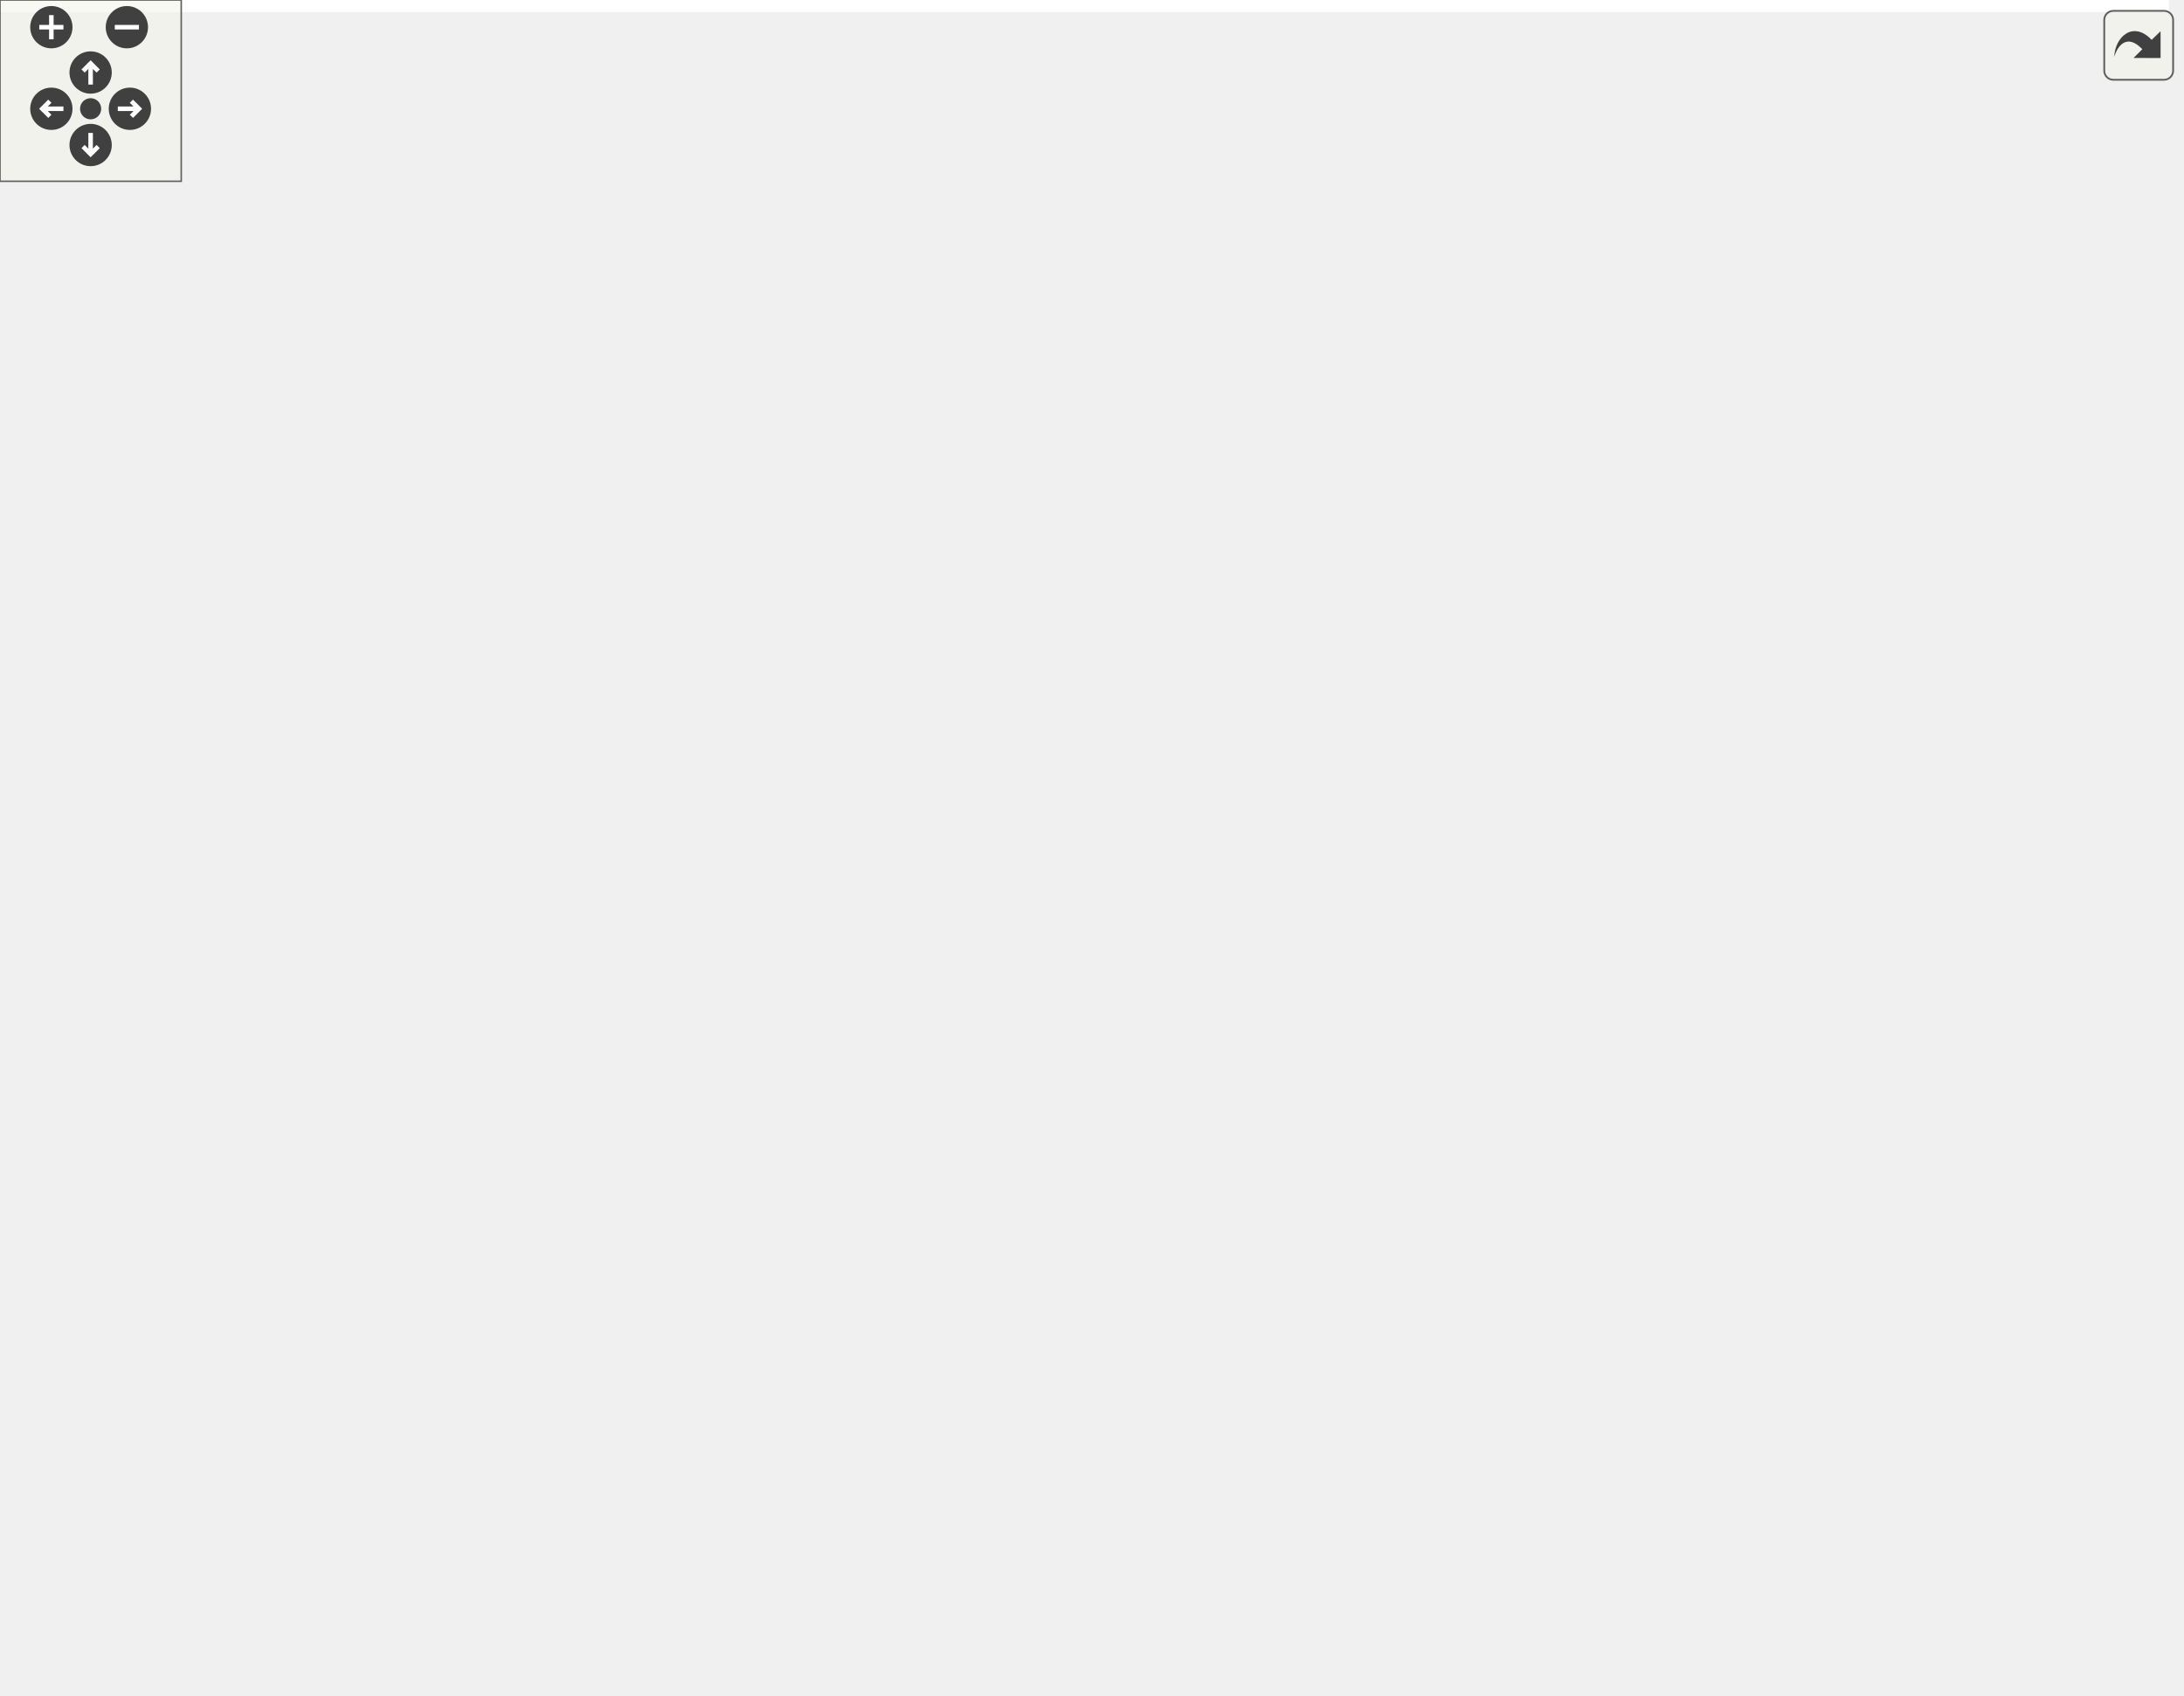
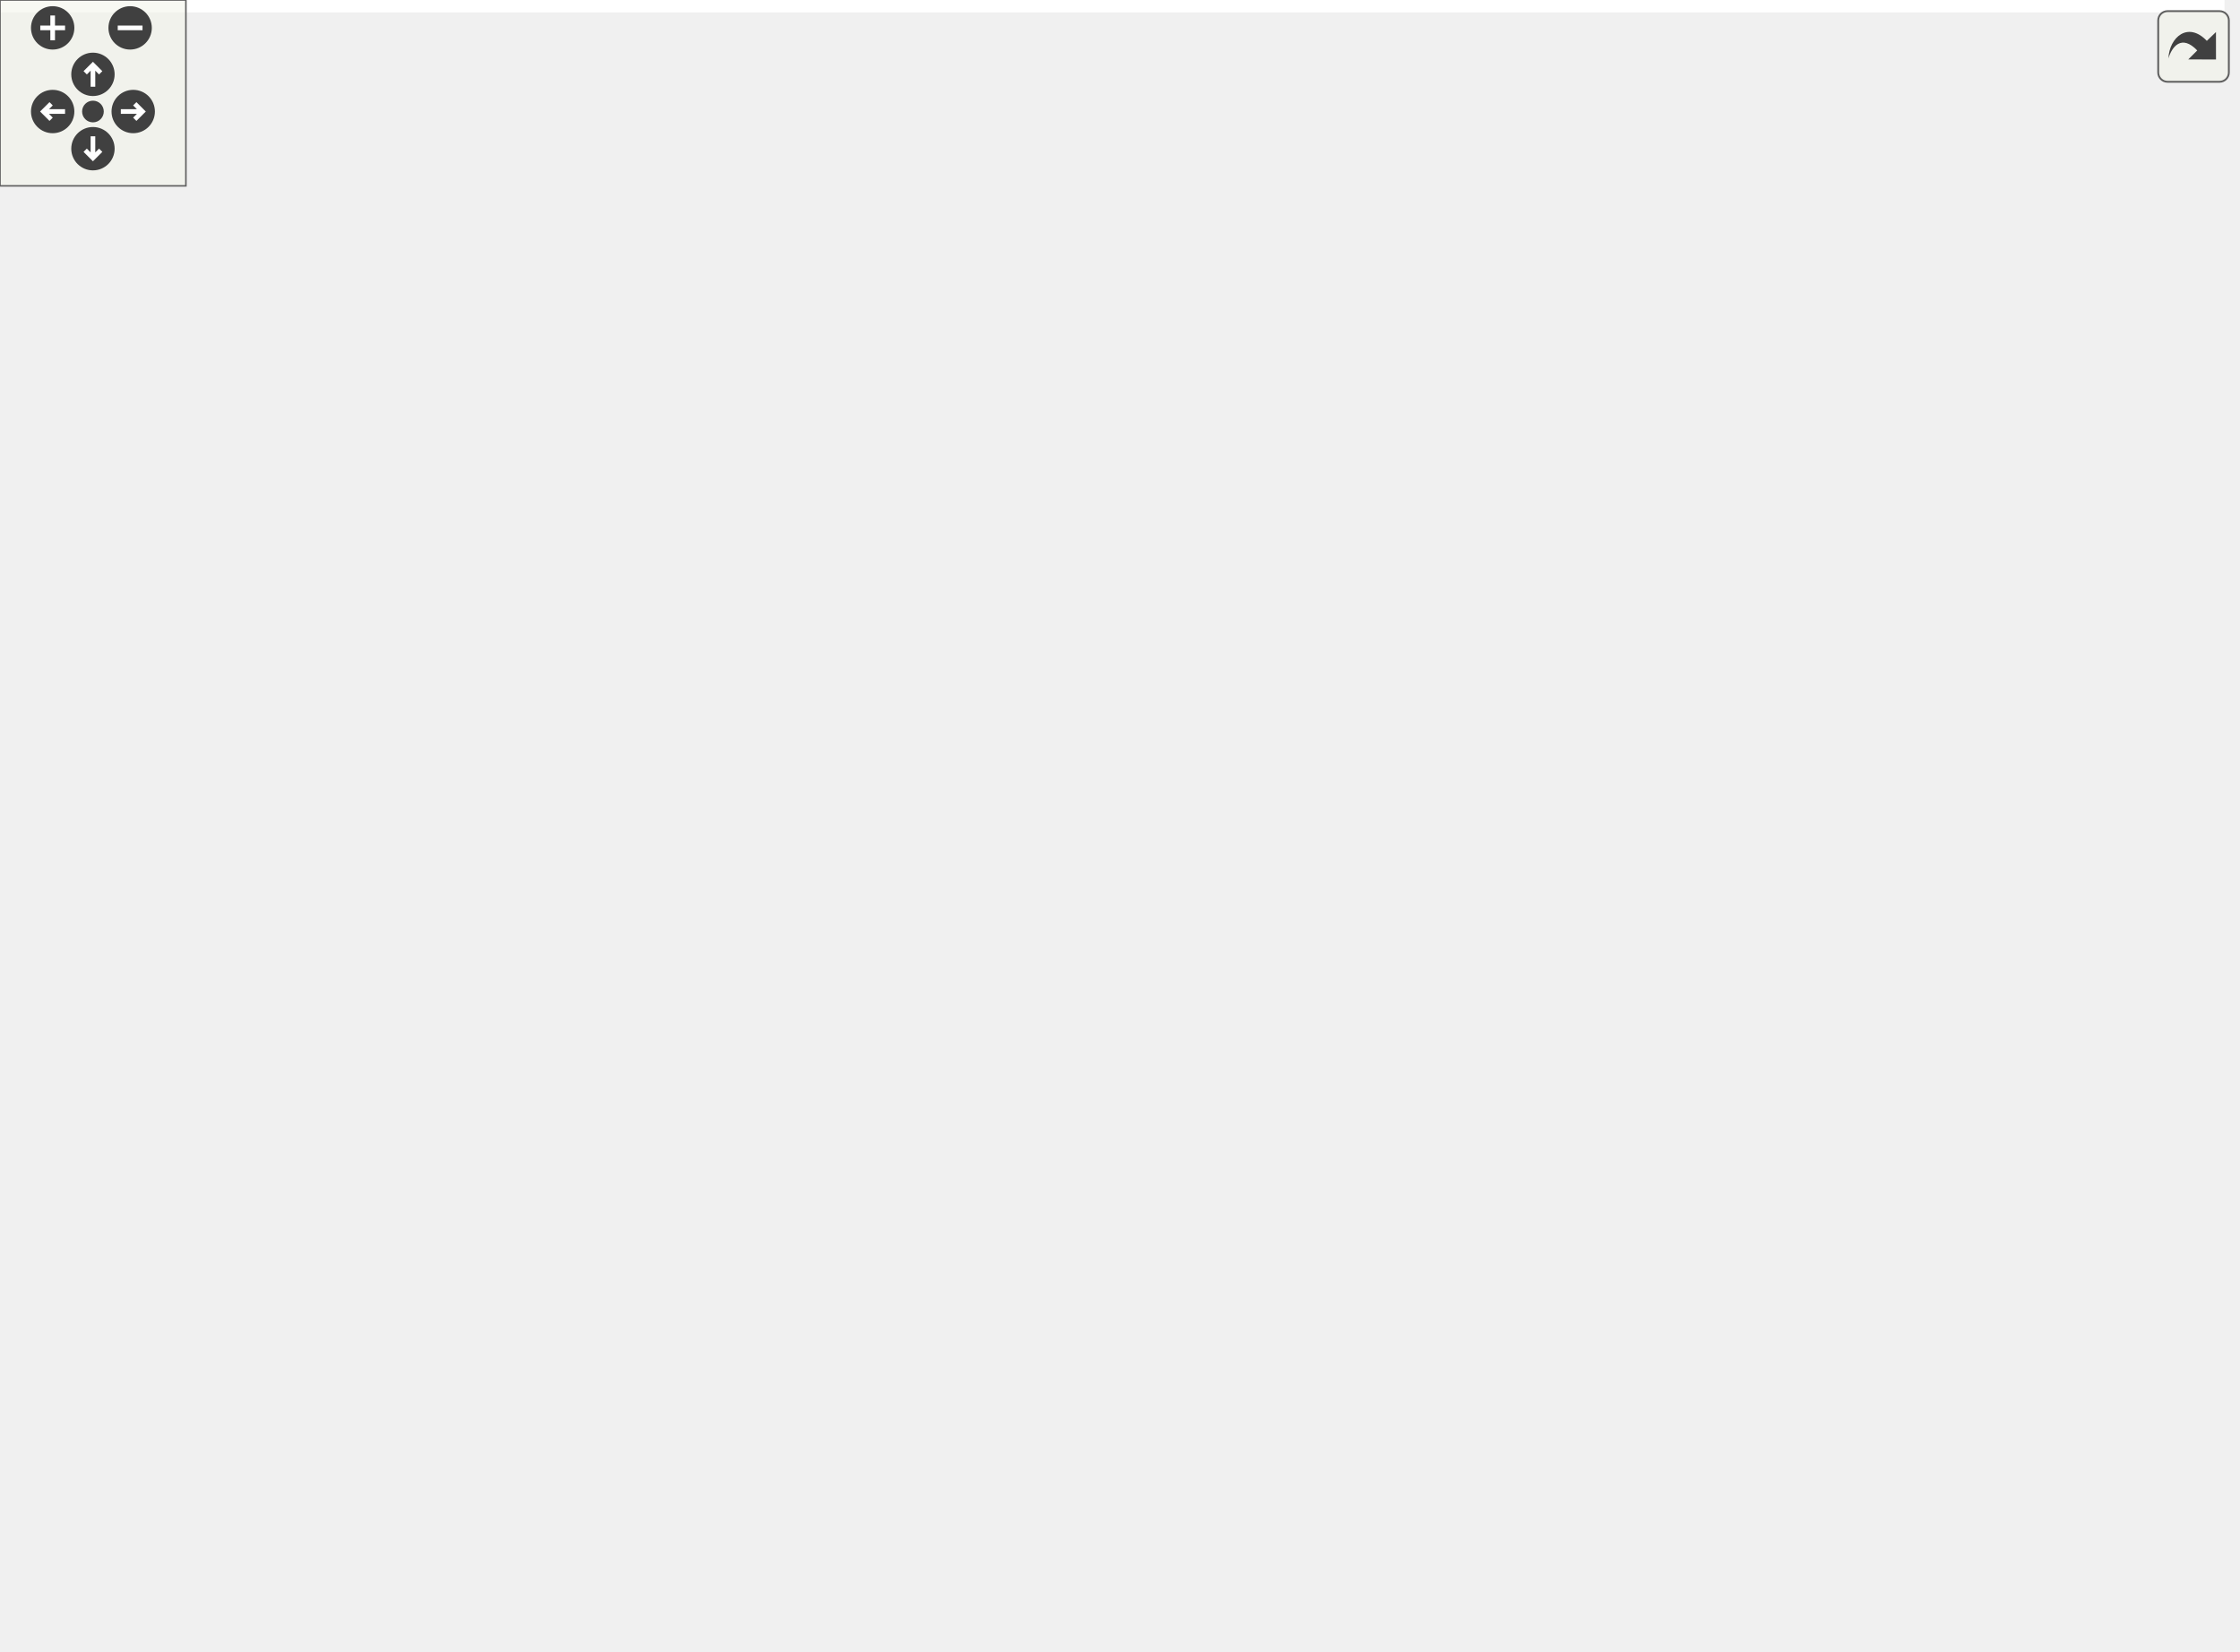
<svg xmlns="http://www.w3.org/2000/svg" xmlns:xlink="http://www.w3.org/1999/xlink" id="main" version="1.1" xml:space="preserve">
  <style type="text/css">
.edge:hover path { stroke: red; }
.edge:hover polygon { stroke: red; fill: red; }
</style>
  <defs>
    <circle id="rim" cx="0" cy="0" r="7" />
    <circle id="rim2" cx="0" cy="0" r="3.5" />
    <g id="zoomPlus">
      <use xlink:href="#rim" fill="#404040">
        <set attributeName="fill" to="#808080" begin="zoomplus.mouseover" end="zoomplus.mouseout" />
      </use>
      <path d="M-4,0h8M0,-4v8" fill="none" stroke="white" stroke-width="1.5" pointer-events="none" />
    </g>
    <g id="zoomMin">
      <use xlink:href="#rim" fill="#404040">
        <set attributeName="fill" to="#808080" begin="zoomminus.mouseover" end="zoomminus.mouseout" />
      </use>
      <path d="M-4,0h8" fill="none" stroke="white" stroke-width="1.5" pointer-events="none" />
    </g>
    <g id="dirArrow">
      <path fill="none" stroke="white" stroke-width="1.5" d="M0,-3.0v7 M-2.5,-0.5L0,-3.0L2.5,-0.5" />
    </g>
    <g id="resetDef">
      <use xlink:href="#rim2" fill="#404040">
        <set attributeName="fill" to="#808080" begin="reset.mouseover" end="reset.mouseout" />
      </use>
    </g>
  </defs>
  <svg id="graph" class="graph">
    <g id="viewport">
-       <polygon fill="white" stroke="transparent" points="-4,4 -4,-500.5 718,-500.5 718,4 -4,4" />
+       <polygon fill="white" stroke="transparent" points="-4,4 -4,-472.5 718,-472.5 718,4 -4,4" />
      <g id="node1" class="node">
        <g id="a_node1">
          <a xlink:title=" ">
-             <polygon fill="#bfbfbf" stroke="black" points="502,-351 502,-381 714,-381 714,-351 502,-351" />
-             <text text-anchor="start" x="510" y="-369" font-family="Helvetica,sans-Serif" font-size="10.00">ChimeraTK::DoocsBackendNamespace</text>
-             <text text-anchor="middle" x="608" y="-358" font-family="Helvetica,sans-Serif" font-size="10.00">::ZMQSubscriptionManager::getInstance</text>
+             <polygon fill="#bfbfbf" stroke="black" points="502,-340 502,-370 714,-370 714,-340 502,-340" />
+             <text text-anchor="start" x="510" y="-358" font-family="Helvetica,sans-Serif" font-size="10.00">ChimeraTK::DoocsBackendNamespace</text>
+             <text text-anchor="middle" x="608" y="-347" font-family="Helvetica,sans-Serif" font-size="10.00">::ZMQSubscriptionManager::getInstance</text>
          </a>
        </g>
      </g>
      <g id="node2" class="node">
        <g id="a_node2">
          <a xlink:href="class_chimera_t_k_1_1_doocs_backend.html#a60af750f68aad5c342fb159949240077" target="_top" xlink:title=" ">
-             <polygon fill="white" stroke="black" points="298,-466 298,-496 446,-496 446,-466 298,-466" />
-             <text text-anchor="start" x="306" y="-484" font-family="Helvetica,sans-Serif" font-size="10.00">ChimeraTK::DoocsBackend</text>
-             <text text-anchor="middle" x="372" y="-473" font-family="Helvetica,sans-Serif" font-size="10.00">::activateAsyncRead</text>
+             <polygon fill="white" stroke="black" points="298,-438 298,-468 446,-468 446,-438 298,-438" />
+             <text text-anchor="start" x="306" y="-456" font-family="Helvetica,sans-Serif" font-size="10.00">ChimeraTK::DoocsBackend</text>
+             <text text-anchor="middle" x="372" y="-445" font-family="Helvetica,sans-Serif" font-size="10.00">::activateAsyncRead</text>
          </a>
        </g>
      </g>
      <g id="edge1" class="edge">
-         <path fill="none" stroke="midnightblue" d="M579.79,-387.36C552.44,-407.88 508.38,-438.44 466,-457 458.36,-460.35 450.16,-463.3 441.91,-465.89" />
-         <polygon fill="midnightblue" stroke="midnightblue" points="582.21,-389.92 588.06,-381.08 577.98,-384.34 582.21,-389.92" />
+         <path fill="none" stroke="midnightblue" d="M573.41,-375.46C545.47,-391.78 504.24,-414.26 466,-429 457.44,-432.3 448.27,-435.29 439.14,-437.95" />
+         <polygon fill="midnightblue" stroke="midnightblue" points="575.52,-378.28 582.35,-370.18 571.96,-372.25 575.52,-378.28" />
      </g>
      <g id="node3" class="node">
        <g id="a_node3">
          <a xlink:href="class_chimera_t_k_1_1_doocs_backend.html#aa0b104650a279c02f853d7a7f6e07f48" target="_top" xlink:title=" ">
-             <polygon fill="white" stroke="black" points="298,-417 298,-447 446,-447 446,-417 298,-417" />
-             <text text-anchor="start" x="306" y="-435" font-family="Helvetica,sans-Serif" font-size="10.00">ChimeraTK::DoocsBackend</text>
-             <text text-anchor="middle" x="372" y="-424" font-family="Helvetica,sans-Serif" font-size="10.00">::close</text>
+             <polygon fill="white" stroke="black" points="298,-389 298,-419 446,-419 446,-389 298,-389" />
+             <text text-anchor="start" x="306" y="-407" font-family="Helvetica,sans-Serif" font-size="10.00">ChimeraTK::DoocsBackend</text>
+             <text text-anchor="middle" x="372" y="-396" font-family="Helvetica,sans-Serif" font-size="10.00">::close</text>
          </a>
        </g>
      </g>
      <g id="edge2" class="edge">
-         <path fill="none" stroke="midnightblue" d="M543.53,-383.9C506.91,-394.23 461.37,-407.07 426.57,-416.89" />
-         <polygon fill="midnightblue" stroke="midnightblue" points="544.93,-387.14 553.61,-381.06 543.03,-380.41 544.93,-387.14" />
+         <path fill="none" stroke="midnightblue" d="M525.28,-372.11C499.02,-377.61 470.14,-383.66 444.66,-388.99" />
+         <polygon fill="midnightblue" stroke="midnightblue" points="526.13,-375.51 535.2,-370.03 524.7,-368.66 526.13,-375.51" />
      </g>
      <g id="node4" class="node">
        <g id="a_node4">
          <a xlink:href="class_chimera_t_k_1_1_doocs_backend_register_accessor.html#ae6037438b370642c6010741eddace8fb" target="_top" xlink:title="Perform initialisation (i.e.">
-             <polygon fill="white" stroke="black" points="278,-280 278,-310 466,-310 466,-280 278,-280" />
-             <text text-anchor="start" x="286" y="-298" font-family="Helvetica,sans-Serif" font-size="10.00">ChimeraTK::DoocsBackendRegister</text>
-             <text text-anchor="middle" x="372" y="-287" font-family="Helvetica,sans-Serif" font-size="10.00">Accessor::initialise</text>
+             <polygon fill="white" stroke="black" points="278,-291 278,-321 466,-321 466,-291 278,-291" />
+             <text text-anchor="start" x="286" y="-309" font-family="Helvetica,sans-Serif" font-size="10.00">ChimeraTK::DoocsBackendRegister</text>
+             <text text-anchor="middle" x="372" y="-298" font-family="Helvetica,sans-Serif" font-size="10.00">Accessor::initialise</text>
          </a>
        </g>
      </g>
      <g id="edge3" class="edge">
-         <path fill="none" stroke="midnightblue" d="M554.55,-347.56C528.13,-338.51 495.51,-327.72 466,-319 455.61,-315.93 444.49,-312.87 433.7,-310.02" />
-         <polygon fill="midnightblue" stroke="midnightblue" points="553.76,-350.99 564.36,-350.93 556.04,-344.37 553.76,-350.99" />
+         <path fill="none" stroke="midnightblue" d="M525.28,-337.89C499.02,-332.39 470.14,-326.34 444.66,-321.01" />
+         <polygon fill="midnightblue" stroke="midnightblue" points="524.7,-341.34 535.2,-339.97 526.13,-334.49 524.7,-341.34" />
      </g>
      <g id="node6" class="node">
        <g id="a_node6">
-           <a xlink:href="class_chimera_t_k_1_1_doocs_backend.html#ad777f3414af4944b2f9c1bafd272a801" target="_top" xlink:title=" ">
-             <polygon fill="white" stroke="black" points="47,-362 47,-392 195,-392 195,-362 47,-362" />
-             <text text-anchor="start" x="55" y="-380" font-family="Helvetica,sans-Serif" font-size="10.00">ChimeraTK::DoocsBackend</text>
-             <text text-anchor="middle" x="121" y="-369" font-family="Helvetica,sans-Serif" font-size="10.00">::open</text>
+           <a xlink:href="class_chimera_t_k_1_1_doocs_backend.html#a7edfcfc60808a52f47010ec0759ee121" target="_top" xlink:title=" ">
+             <polygon fill="white" stroke="black" points="298,-340 298,-370 446,-370 446,-340 298,-340" />
+             <text text-anchor="start" x="306" y="-358" font-family="Helvetica,sans-Serif" font-size="10.00">ChimeraTK::DoocsBackend</text>
+             <text text-anchor="middle" x="372" y="-347" font-family="Helvetica,sans-Serif" font-size="10.00">::setException</text>
          </a>
        </g>
      </g>
      <g id="edge5" class="edge">
-         <path fill="none" stroke="midnightblue" d="M491.57,-368.62C399.62,-370.7 273.7,-373.56 195.14,-375.34" />
-         <polygon fill="midnightblue" stroke="midnightblue" points="491.84,-372.11 501.76,-368.39 491.69,-365.11 491.84,-372.11" />
-       </g>
-       <g id="node7" class="node">
-         <g id="a_node7">
-           <a xlink:href="class_chimera_t_k_1_1_doocs_backend.html#a7edfcfc60808a52f47010ec0759ee121" target="_top" xlink:title=" ">
-             <polygon fill="white" stroke="black" points="298,-329 298,-359 446,-359 446,-329 298,-329" />
-             <text text-anchor="start" x="306" y="-347" font-family="Helvetica,sans-Serif" font-size="10.00">ChimeraTK::DoocsBackend</text>
-             <text text-anchor="middle" x="372" y="-336" font-family="Helvetica,sans-Serif" font-size="10.00">::setException</text>
-           </a>
-         </g>
-       </g>
-       <g id="edge6" class="edge">
-         <path fill="none" stroke="midnightblue" d="M491.8,-355.17C476.28,-353.71 460.72,-352.25 446.21,-350.88" />
-         <polygon fill="midnightblue" stroke="midnightblue" points="491.69,-358.67 501.98,-356.13 492.35,-351.71 491.69,-358.67" />
+         <path fill="none" stroke="midnightblue" d="M491.8,-355C476.28,-355 460.72,-355 446.21,-355" />
+         <polygon fill="midnightblue" stroke="midnightblue" points="491.98,-358.5 501.98,-355 491.98,-351.5 491.98,-358.5" />
      </g>
      <g id="node8" class="node">
        <g id="a_node8">
          <a xlink:href="class_chimera_t_k_1_1_doocs_backend_register_accessor.html#a14e6481ebb423ffab7c49078e87fe6cf" target="_top" xlink:title="All implementations must call this function in their destructor.">
            <polygon fill="white" stroke="black" points="278,-176 278,-206 466,-206 466,-176 278,-176" />
            <text text-anchor="start" x="286" y="-194" font-family="Helvetica,sans-Serif" font-size="10.00">ChimeraTK::DoocsBackendRegister</text>
            <text text-anchor="middle" x="372" y="-183" font-family="Helvetica,sans-Serif" font-size="10.00">Accessor::shutdown</text>
          </a>
        </g>
      </g>
-       <g id="edge8" class="edge">
-         <path fill="none" stroke="midnightblue" d="M578.54,-344.72C530.58,-308.85 434.81,-237.23 393.14,-206.06" />
-         <polygon fill="midnightblue" stroke="midnightblue" points="576.54,-347.59 586.64,-350.78 580.73,-341.98 576.54,-347.59" />
+       <g id="edge7" class="edge">
+         <path fill="none" stroke="midnightblue" d="M577,-333.98C529.1,-300.4 436.47,-235.48 394.54,-206.1" />
+         <polygon fill="midnightblue" stroke="midnightblue" points="575.21,-336.99 585.41,-339.87 579.23,-331.26 575.21,-336.99" />
      </g>
      <g id="node5" class="node">
        <g id="a_node5">
          <a xlink:href="class_chimera_t_k_1_1_doocs_backend_register_accessor.html#aa1e88c093f1951deaf0123e16c08117b" target="_top" xlink:title=" ">
            <polygon fill="white" stroke="black" points="10.5,-291 10.5,-321 231.5,-321 231.5,-291 10.5,-291" />
            <text text-anchor="start" x="18.5" y="-309" font-family="Helvetica,sans-Serif" font-size="10.00">ChimeraTK::DoocsBackendRegister</text>
            <text text-anchor="middle" x="121" y="-298" font-family="Helvetica,sans-Serif" font-size="10.00">Accessor::DoocsBackendRegisterAccessor</text>
          </a>
        </g>
      </g>
      <g id="edge4" class="edge">
-         <path fill="none" stroke="midnightblue" d="M267.6,-299.57C255.77,-300.09 243.67,-300.63 231.75,-301.15" />
-         <polygon fill="midnightblue" stroke="midnightblue" points="268.09,-303.05 277.93,-299.11 267.78,-296.06 268.09,-303.05" />
-       </g>
-       <g id="edge7" class="edge">
-         <path fill="none" stroke="midnightblue" d="M287.93,-355.01C257.86,-358.99 224.16,-363.46 195.02,-367.32" />
-         <polygon fill="midnightblue" stroke="midnightblue" points="288.52,-358.46 297.97,-353.68 287.6,-351.52 288.52,-358.46" />
-       </g>
-       <g id="edge13" class="edge">
+         <path fill="none" stroke="midnightblue" d="M267.6,-306C255.77,-306 243.67,-306 231.75,-306" />
+         <polygon fill="midnightblue" stroke="midnightblue" points="267.93,-309.5 277.93,-306 267.93,-302.5 267.93,-309.5" />
+       </g>
+       <g id="node7" class="node">
+         <g id="a_node7">
+           <a xlink:href="class_chimera_t_k_1_1_doocs_backend.html#ad777f3414af4944b2f9c1bafd272a801" target="_top" xlink:title=" ">
+             <polygon fill="white" stroke="black" points="47,-340 47,-370 195,-370 195,-340 47,-340" />
+             <text text-anchor="start" x="55" y="-358" font-family="Helvetica,sans-Serif" font-size="10.00">ChimeraTK::DoocsBackend</text>
+             <text text-anchor="middle" x="121" y="-347" font-family="Helvetica,sans-Serif" font-size="10.00">::open</text>
+           </a>
+         </g>
+       </g>
+       <g id="edge6" class="edge">
+         <path fill="none" stroke="midnightblue" d="M287.93,-355C257.86,-355 224.16,-355 195.02,-355" />
+         <polygon fill="midnightblue" stroke="midnightblue" points="287.97,-358.5 297.97,-355 287.97,-351.5 287.97,-358.5" />
+       </g>
+       <g id="edge12" class="edge">
        <path fill="none" stroke="midnightblue" d="M346.24,-212.91C321.53,-233.58 281.65,-263.9 242,-281 233.01,-284.88 223.38,-288.17 213.62,-290.96" />
        <polygon fill="midnightblue" stroke="midnightblue" points="348.66,-215.44 354.01,-206.3 344.12,-210.11 348.66,-215.44" />
      </g>
      <g id="node9" class="node">
        <g id="a_node9">
          <a xlink:href="class_chimera_t_k_1_1_doocs_backend_float_register_accessor.html#ab61ccc0196f93df5ddde9471b8e11c0d" target="_top" xlink:title=" ">
            <polygon fill="white" stroke="black" points="19.5,-110.5 19.5,-151.5 222.5,-151.5 222.5,-110.5 19.5,-110.5" />
            <text text-anchor="start" x="27.5" y="-139.5" font-family="Helvetica,sans-Serif" font-size="10.00">ChimeraTK::DoocsBackendFloat</text>
            <text text-anchor="start" x="27.5" y="-128.5" font-family="Helvetica,sans-Serif" font-size="10.00">RegisterAccessor::DoocsBackendFloat</text>
            <text text-anchor="middle" x="121" y="-117.5" font-family="Helvetica,sans-Serif" font-size="10.00">RegisterAccessor</text>
          </a>
        </g>
      </g>
-       <g id="edge9" class="edge">
+       <g id="edge8" class="edge">
        <path fill="none" stroke="midnightblue" d="M298.57,-173.55C269.95,-166.65 236.87,-158.68 207.12,-151.51" />
        <polygon fill="midnightblue" stroke="midnightblue" points="297.95,-177 308.49,-175.94 299.59,-170.19 297.95,-177" />
      </g>
      <g id="node10" class="node">
        <g id="a_node10">
          <a xlink:href="class_chimera_t_k_1_1_doocs_backend_i_f_f_f_register_accessor.html#a503c90b7e236e6c17136c2e4688d3a7d" target="_top" xlink:title=" ">
            <polygon fill="white" stroke="black" points="0,-61 0,-91 242,-91 242,-61 0,-61" />
            <text text-anchor="start" x="8" y="-79" font-family="Helvetica,sans-Serif" font-size="10.00">ChimeraTK::DoocsBackendIFFFRegister</text>
            <text text-anchor="middle" x="121" y="-68" font-family="Helvetica,sans-Serif" font-size="10.00">Accessor::DoocsBackendIFFFRegisterAccessor</text>
          </a>
        </g>
      </g>
-       <g id="edge10" class="edge">
+       <g id="edge9" class="edge">
        <path fill="none" stroke="midnightblue" d="M346.24,-169.09C321.53,-148.42 281.65,-118.1 242,-101 233.01,-97.12 223.38,-93.83 213.62,-91.04" />
        <polygon fill="midnightblue" stroke="midnightblue" points="344.12,-171.89 354.01,-175.7 348.66,-166.56 344.12,-171.89" />
      </g>
      <g id="node11" class="node">
        <g id="a_node11">
          <a xlink:href="class_chimera_t_k_1_1_doocs_backend_int_register_accessor.html#aa561aef7eb86a459555a29e80c666055" target="_top" xlink:title=" ">
            <polygon fill="white" stroke="black" points="32,-0.5 32,-41.5 210,-41.5 210,-0.5 32,-0.5" />
            <text text-anchor="start" x="40" y="-29.5" font-family="Helvetica,sans-Serif" font-size="10.00">ChimeraTK::DoocsBackendInt</text>
            <text text-anchor="start" x="40" y="-18.5" font-family="Helvetica,sans-Serif" font-size="10.00">RegisterAccessor::DoocsBackend</text>
            <text text-anchor="middle" x="121" y="-7.5" font-family="Helvetica,sans-Serif" font-size="10.00">IntRegisterAccessor</text>
          </a>
        </g>
      </g>
-       <g id="edge11" class="edge">
+       <g id="edge10" class="edge">
        <path fill="none" stroke="midnightblue" d="M355.61,-167.04C334.07,-135.51 291.93,-80.63 242,-51 232.21,-45.19 221.33,-40.5 210.24,-36.72" />
        <polygon fill="midnightblue" stroke="midnightblue" points="352.9,-169.29 361.37,-175.65 358.72,-165.4 352.9,-169.29" />
      </g>
      <g id="node12" class="node">
        <g id="a_node12">
          <a xlink:href="class_chimera_t_k_1_1_doocs_backend_long_register_accessor.html#a242ca6ba20eeb63d2827bbc03ac520a8" target="_top" xlink:title=" ">
            <polygon fill="white" stroke="black" points="20.5,-230.5 20.5,-271.5 221.5,-271.5 221.5,-230.5 20.5,-230.5" />
            <text text-anchor="start" x="28.5" y="-259.5" font-family="Helvetica,sans-Serif" font-size="10.00">ChimeraTK::DoocsBackendLong</text>
            <text text-anchor="start" x="28.5" y="-248.5" font-family="Helvetica,sans-Serif" font-size="10.00">RegisterAccessor::DoocsBackendLong</text>
            <text text-anchor="middle" x="121" y="-237.5" font-family="Helvetica,sans-Serif" font-size="10.00">RegisterAccessor</text>
          </a>
        </g>
      </g>
-       <g id="edge12" class="edge">
+       <g id="edge11" class="edge">
        <path fill="none" stroke="midnightblue" d="M298.57,-208.45C269.95,-215.35 236.87,-223.32 207.12,-230.49" />
        <polygon fill="midnightblue" stroke="midnightblue" points="299.59,-211.81 308.49,-206.06 297.95,-205 299.59,-211.81" />
      </g>
      <g id="node13" class="node">
        <g id="a_node13">
          <a xlink:href="class_chimera_t_k_1_1_doocs_backend_string_register_accessor.html#a238eef2791d961eb9c90754b92ca83fe" target="_top" xlink:title=" ">
            <polygon fill="white" stroke="black" points="18,-170.5 18,-211.5 224,-211.5 224,-170.5 18,-170.5" />
            <text text-anchor="start" x="26" y="-199.5" font-family="Helvetica,sans-Serif" font-size="10.00">ChimeraTK::DoocsBackendString</text>
            <text text-anchor="start" x="26" y="-188.5" font-family="Helvetica,sans-Serif" font-size="10.00">RegisterAccessor::DoocsBackendString</text>
            <text text-anchor="middle" x="121" y="-177.5" font-family="Helvetica,sans-Serif" font-size="10.00">RegisterAccessor</text>
          </a>
        </g>
      </g>
-       <g id="edge14" class="edge">
+       <g id="edge13" class="edge">
        <path fill="none" stroke="midnightblue" d="M267.56,-191C253.21,-191 238.47,-191 224.15,-191" />
        <polygon fill="midnightblue" stroke="midnightblue" points="267.93,-194.5 277.93,-191 267.93,-187.5 267.93,-194.5" />
      </g>
    </g>
  </svg>
  <g id="navigator" transform="translate(0 0)" fill="#404254">
    <rect fill="#f2f5e9" fill-opacity="0.5" stroke="#606060" stroke-width=".5" x="0" y="0" width="60" height="60" />
    <use id="zoomplus" xlink:href="#zoomPlus" x="17" y="9" />
    <use id="zoomminus" xlink:href="#zoomMin" x="42" y="9" />
    <use id="reset" xlink:href="#resetDef" x="30" y="36" />
    <g id="arrowUp" xlink:href="#dirArrow" transform="translate(30 24)">
      <use xlink:href="#rim" fill="#404040">
        <set attributeName="fill" to="#808080" begin="arrowUp.mouseover" end="arrowUp.mouseout" />
      </use>
      <path fill="none" stroke="white" stroke-width="1.5" d="M0,-3.0v7 M-2.5,-0.5L0,-3.0L2.5,-0.5" />
    </g>
    <g id="arrowRight" xlink:href="#dirArrow" transform="rotate(90) translate(36 -43)">
      <use xlink:href="#rim" fill="#404040">
        <set attributeName="fill" to="#808080" begin="arrowRight.mouseover" end="arrowRight.mouseout" />
      </use>
      <path fill="none" stroke="white" stroke-width="1.5" d="M0,-3.0v7 M-2.5,-0.5L0,-3.0L2.5,-0.5" />
    </g>
    <g id="arrowDown" xlink:href="#dirArrow" transform="rotate(180) translate(-30 -48)">
      <use xlink:href="#rim" fill="#404040">
        <set attributeName="fill" to="#808080" begin="arrowDown.mouseover" end="arrowDown.mouseout" />
      </use>
      <path fill="none" stroke="white" stroke-width="1.5" d="M0,-3.0v7 M-2.5,-0.5L0,-3.0L2.5,-0.5" />
    </g>
    <g id="arrowLeft" xlink:href="#dirArrow" transform="rotate(270) translate(-36 17)">
      <use xlink:href="#rim" fill="#404040">
        <set attributeName="fill" to="#808080" begin="arrowLeft.mouseover" end="arrowLeft.mouseout" />
      </use>
      <path fill="none" stroke="white" stroke-width="1.5" d="M0,-3.0v7 M-2.5,-0.5L0,-3.0L2.5,-0.5" />
    </g>
  </g>
  <svg viewBox="0 0 15 15" width="100%" height="30px" preserveAspectRatio="xMaxYMin meet">
    <g id="arrow_out" transform="scale(0.3 0.3)">
      <a xlink:href="class_chimera_t_k_1_1_doocs_backend_namespace_1_1_z_m_q_subscription_manager_ae8d8452b5bf527ab0a52a51f10ddc1b6_icgraph_org.svg" target="_base">
        <rect id="button" ry="5" rx="5" y="6" x="6" height="38" width="38" fill="#f2f5e9" fill-opacity="0.5" stroke="#606060" stroke-width="1.0" />
        <path id="arrow" d="M 11.5,31.437 C 11.94,20.098 22.043,11.323 32.159,21.979 L 37.069,17.246 C 37.069,17.246 37.088,32 37.088,32 L 22.16,31.978 C 22.16,31.978 26.998,27.14 26.998,27.14 C 18.529,18.264 13.292,25.23 11.5,31.437 z" style="fill:#404040;" />
      </a>
    </g>
  </svg>
</svg>
